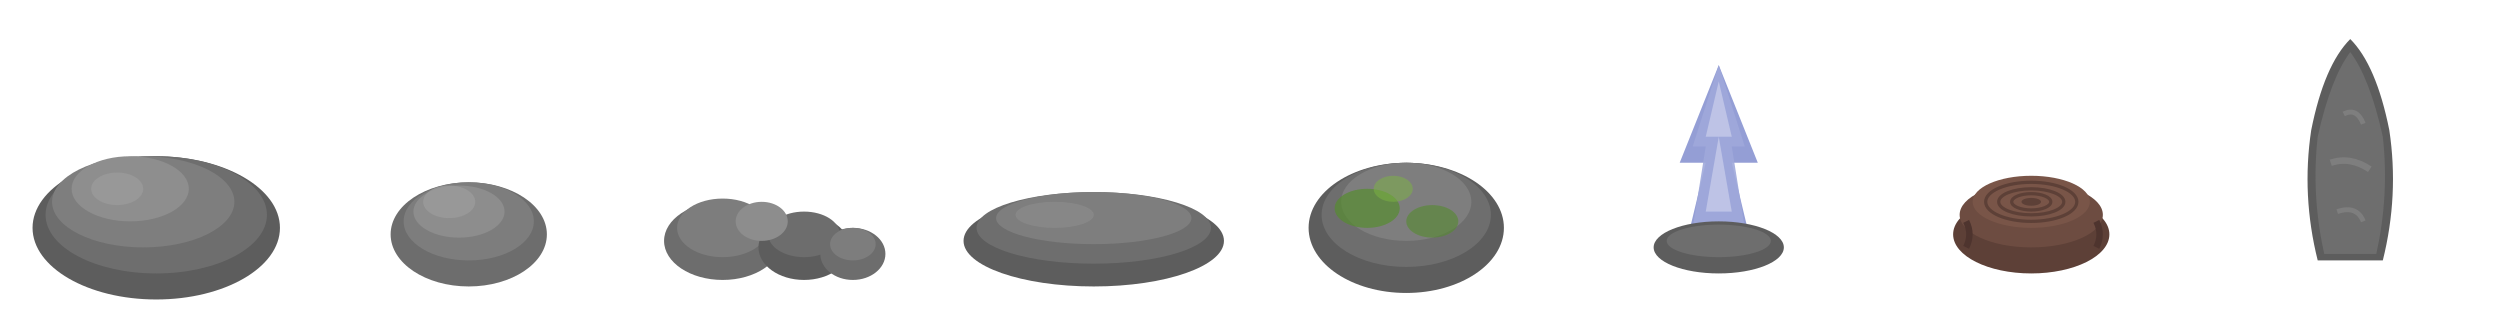
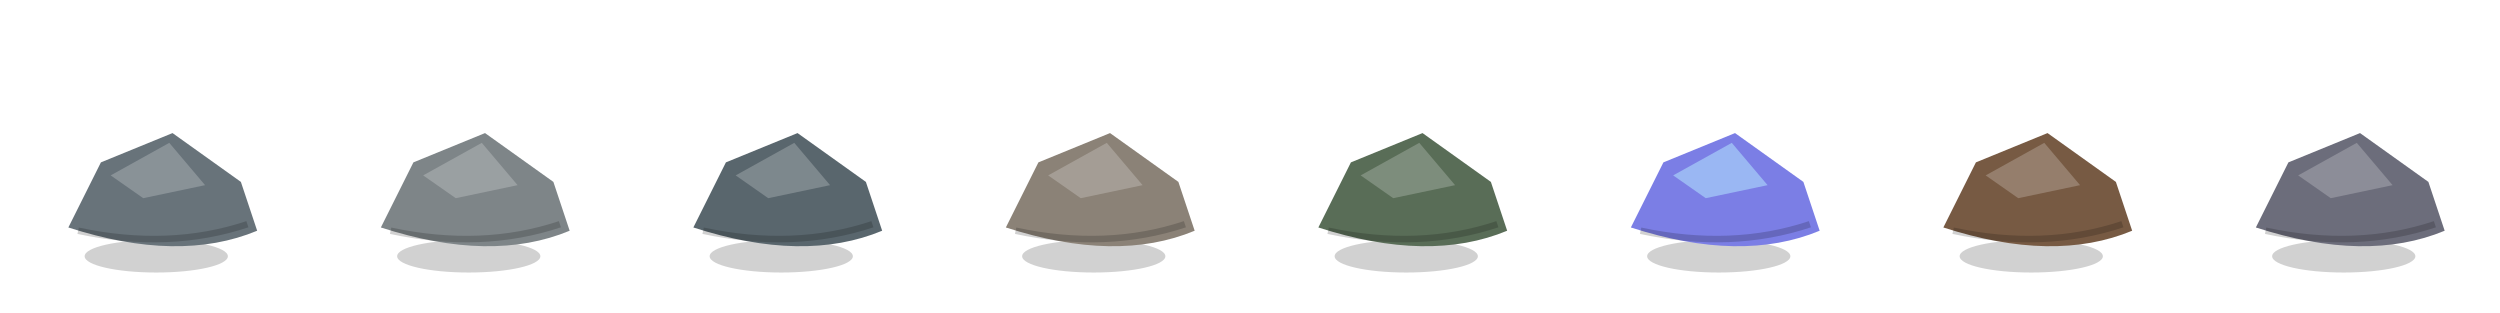
<svg xmlns="http://www.w3.org/2000/svg" width="768" height="96" viewBox="0 0 768 96" fill="none">
+   <defs>
+     <filter id="env_rocks-soft-shadow" x="-40%" y="-40%" width="180%" height="180%">
+       <feGaussianBlur in="SourceAlpha" stdDeviation="1.2" />
+       <feOffset dx="0.5" dy="1" result="offsetblur" />
+       <feComponentTransfer>
+         <feFuncA type="linear" slope="0.26" />
+       </feComponentTransfer>
+       <feMerge>
+         <feMergeNode />
+         <feMergeNode in="SourceGraphic" />
+       </feMerge>
+     </filter>
+   </defs>
  <g transform="translate(0 0)">
    <rect x="0" y="0" width="96" height="96" fill="none" />
-     <ellipse cx="48" cy="70" rx="38" ry="22" fill="#5d5d5d" />
-     <ellipse cx="48" cy="66" rx="34" ry="18" fill="#6e6e6e" />
-     <ellipse cx="44" cy="62" rx="28" ry="14" fill="#7e7e7e" />
-     <ellipse cx="40" cy="58" rx="18" ry="10" fill="#8e8e8e" />
-     <ellipse cx="36" cy="58" rx="8" ry="5" fill="#9e9e9e" opacity="0.6" />
+     <ellipse cx="48" cy="78.72" rx="22" ry="5" fill="rgba(0,0,0,0.18)" />
+     <path d="M 21 69.88                L 31 49.88                L 53 40.88                L 74 55.88                L 79 70.88                Q 55 80.88 21 69.88 Z" fill="#68737a" />
+     <path d="M 34 53.88 L 52 43.88 L 63 56.88 L 44 60.88 Z" fill="rgba(255,255,255,0.22)" />
+     <path d="M 24 70.88 Q 52 76.88 76 68.88" stroke="rgba(0,0,0,0.18)" stroke-width="2" fill="none" />
  </g>
  <g transform="translate(96 0)">
    <rect x="0" y="0" width="96" height="96" fill="none" />
-     <ellipse cx="48" cy="72" rx="24" ry="16" fill="#6d6d6d" />
-     <ellipse cx="48" cy="68" rx="20" ry="12" fill="#7d7d7d" />
-     <ellipse cx="45" cy="65" rx="14" ry="8" fill="#8d8d8d" />
-     <ellipse cx="42" cy="62" rx="8" ry="5" fill="#9d9d9d" opacity="0.7" />
+     <ellipse cx="48" cy="78.72" rx="22" ry="5" fill="rgba(0,0,0,0.18)" />
+     <path d="M 21 69.88                L 31 49.88                L 53 40.88                L 74 55.88                L 79 70.88                Q 55 80.88 21 69.88 Z" fill="#7e8588" />
+     <path d="M 34 53.88 L 52 43.88 L 63 56.88 L 44 60.88 Z" fill="rgba(255,255,255,0.22)" />
+     <path d="M 24 70.88 Q 52 76.88 76 68.88" stroke="rgba(0,0,0,0.18)" stroke-width="2" fill="none" />
  </g>
  <g transform="translate(192 0)">
    <rect x="0" y="0" width="96" height="96" fill="none" />
-     <ellipse cx="30" cy="74" rx="18" ry="12" fill="#6d6d6d" />
-     <ellipse cx="30" cy="70" rx="14" ry="9" fill="#7d7d7d" />
-     <ellipse cx="55" cy="76" rx="14" ry="10" fill="#5d5d5d" />
-     <ellipse cx="55" cy="72" rx="11" ry="7" fill="#6d6d6d" />
-     <ellipse cx="70" cy="78" rx="10" ry="8" fill="#6d6d6d" />
-     <ellipse cx="70" cy="75" rx="7" ry="5" fill="#7d7d7d" />
-     <ellipse cx="42" cy="68" rx="8" ry="6" fill="#8d8d8d" />
+     <ellipse cx="48" cy="78.72" rx="22" ry="5" fill="rgba(0,0,0,0.18)" />
+     <path d="M 21 69.88                L 31 49.88                L 53 40.88                L 74 55.88                L 79 70.88                Q 55 80.88 21 69.88 Z" fill="#59666d" />
+     <path d="M 34 53.88 L 52 43.88 L 63 56.88 L 44 60.88 Z" fill="rgba(255,255,255,0.22)" />
+     <path d="M 24 70.88 Q 52 76.88 76 68.88" stroke="rgba(0,0,0,0.18)" stroke-width="2" fill="none" />
  </g>
  <g transform="translate(288 0)">
    <rect x="0" y="0" width="96" height="96" fill="none" />
-     <ellipse cx="48" cy="74" rx="40" ry="14" fill="#5d5d5d" />
-     <ellipse cx="48" cy="70" rx="36" ry="11" fill="#6e6e6e" />
-     <ellipse cx="48" cy="67" rx="30" ry="8" fill="#7e7e7e" />
-     <ellipse cx="36" cy="66" rx="12" ry="4" fill="#8e8e8e" opacity="0.6" />
+     <ellipse cx="48" cy="78.72" rx="22" ry="5" fill="rgba(0,0,0,0.18)" />
+     <path d="M 21 69.88                L 31 49.88                L 53 40.88                L 74 55.88                L 79 70.88                Q 55 80.88 21 69.88 Z" fill="#8b8277" />
+     <path d="M 34 53.88 L 52 43.88 L 63 56.88 L 44 60.88 Z" fill="rgba(255,255,255,0.22)" />
+     <path d="M 24 70.88 Q 52 76.88 76 68.88" stroke="rgba(0,0,0,0.18)" stroke-width="2" fill="none" />
  </g>
  <g transform="translate(384 0)">
    <rect x="0" y="0" width="96" height="96" fill="none" />
-     <ellipse cx="48" cy="70" rx="30" ry="20" fill="#5d5d5d" />
-     <ellipse cx="48" cy="66" rx="26" ry="16" fill="#6e6e6e" />
-     <ellipse cx="48" cy="62" rx="20" ry="12" fill="#7e7e7e" />
-     <ellipse cx="36" cy="64" rx="10" ry="6" fill="#558b2f" opacity="0.7" />
-     <ellipse cx="56" cy="68" rx="8" ry="5" fill="#558b2f" opacity="0.6" />
-     <ellipse cx="44" cy="58" rx="6" ry="4" fill="#7cb342" opacity="0.5" />
+     <ellipse cx="48" cy="78.72" rx="22" ry="5" fill="rgba(0,0,0,0.18)" />
+     <path d="M 21 69.88                L 31 49.88                L 53 40.88                L 74 55.88                L 79 70.88                Q 55 80.88 21 69.88 Z" fill="#596d57" />
+     <path d="M 34 53.88 L 52 43.88 L 63 56.88 L 44 60.88 Z" fill="rgba(255,255,255,0.22)" />
+     <path d="M 24 70.88 Q 52 76.88 76 68.88" stroke="rgba(0,0,0,0.18)" stroke-width="2" fill="none" />
  </g>
  <g transform="translate(480 0)">
    <rect x="0" y="0" width="96" height="96" fill="none" />
-     <path d="M 48 20 L 60 50 L 52 50 L 58 75 L 38 75 L 44 50 L 36 50 Z" fill="#7986cb" opacity="0.8" />
-     <path d="M 48 20 L 56 45 L 52 45 L 56 70 L 40 70 L 44 45 L 40 45 Z" fill="#9fa8da" opacity="0.9" />
-     <path d="M 48 25 L 52 42 L 48 42 L 52 65 L 44 65 L 48 42 L 44 42 Z" fill="#c5cae9" opacity="0.8" />
-     <ellipse cx="48" cy="76" rx="20" ry="8" fill="#5d5d5d" />
-     <ellipse cx="48" cy="74" rx="16" ry="5" fill="#6e6e6e" />
+     <ellipse cx="48" cy="78.72" rx="22" ry="5" fill="rgba(0,0,0,0.18)" />
+     <path d="M 21 69.88                L 31 49.88                L 53 40.88                L 74 55.88                L 79 70.88                Q 55 80.88 21 69.88 Z" fill="#7b7ee5" />
+     <path d="M 34 53.88 L 52 43.88 L 63 56.88 L 44 60.88 Z" fill="rgba(180,230,255,0.55)" />
+     <path d="M 24 70.88 Q 52 76.88 76 68.88" stroke="rgba(0,0,0,0.18)" stroke-width="2" fill="none" />
  </g>
  <g transform="translate(576 0)">
    <rect x="0" y="0" width="96" height="96" fill="none" />
-     <ellipse cx="48" cy="72" rx="24" ry="12" fill="#5d4037" />
-     <ellipse cx="48" cy="66" rx="22" ry="10" fill="#6d4c41" />
-     <ellipse cx="48" cy="62" rx="18" ry="8" fill="#795548" />
-     <ellipse cx="48" cy="62" rx="14" ry="6" fill="none" stroke="#5d4037" stroke-width="1" />
-     <ellipse cx="48" cy="62" rx="10" ry="4" fill="none" stroke="#5d4037" stroke-width="1" />
-     <ellipse cx="48" cy="62" rx="6" ry="2.5" fill="none" stroke="#5d4037" stroke-width="1" />
-     <ellipse cx="48" cy="62" rx="3" ry="1.2" fill="#5d4037" />
-     <path d="M 28 68 Q 30 72 28 76" stroke="#4e342e" stroke-width="2" fill="none" />
-     <path d="M 68 68 Q 70 72 68 76" stroke="#4e342e" stroke-width="2" fill="none" />
+     <ellipse cx="48" cy="78.72" rx="22" ry="5" fill="rgba(0,0,0,0.18)" />
+     <path d="M 21 69.88                L 31 49.88                L 53 40.88                L 74 55.88                L 79 70.88                Q 55 80.88 21 69.88 Z" fill="#775a43" />
+     <path d="M 34 53.88 L 52 43.88 L 63 56.88 L 44 60.88 Z" fill="rgba(255,255,255,0.22)" />
+     <path d="M 24 70.88 Q 52 76.88 76 68.88" stroke="rgba(0,0,0,0.18)" stroke-width="2" fill="none" />
  </g>
  <g transform="translate(672 0)">
    <rect x="0" y="0" width="96" height="96" fill="none" />
-     <path d="M 40 80 Q 35 60 38 40 Q 42 20 50 12 Q 58 20 62 40 Q 65 60 60 80 Z" fill="#5d5d5d" />
-     <path d="M 42 78 Q 38 60 40 42 Q 44 24 50 16 Q 56 24 60 42 Q 62 60 58 78 Z" fill="#6e6e6e" />
-     <path d="M 44 50 Q 50 48 56 52" stroke="#7e7e7e" stroke-width="2" fill="none" />
-     <path d="M 46 65 Q 52 63 54 68" stroke="#7e7e7e" stroke-width="1.5" fill="none" />
-     <path d="M 48 35 Q 52 33 54 38" stroke="#7e7e7e" stroke-width="1.5" fill="none" />
+     <ellipse cx="48" cy="78.72" rx="22" ry="5" fill="rgba(0,0,0,0.18)" />
+     <path d="M 21 69.88                L 31 49.88                L 53 40.88                L 74 55.88                L 79 70.88                Q 55 80.88 21 69.88 Z" fill="#6c6d7b" />
+     <path d="M 34 53.88 L 52 43.88 L 63 56.88 L 44 60.88 Z" fill="rgba(255,255,255,0.22)" />
+     <path d="M 24 70.88 Q 52 76.88 76 68.88" stroke="rgba(0,0,0,0.18)" stroke-width="2" fill="none" />
  </g>
</svg>
